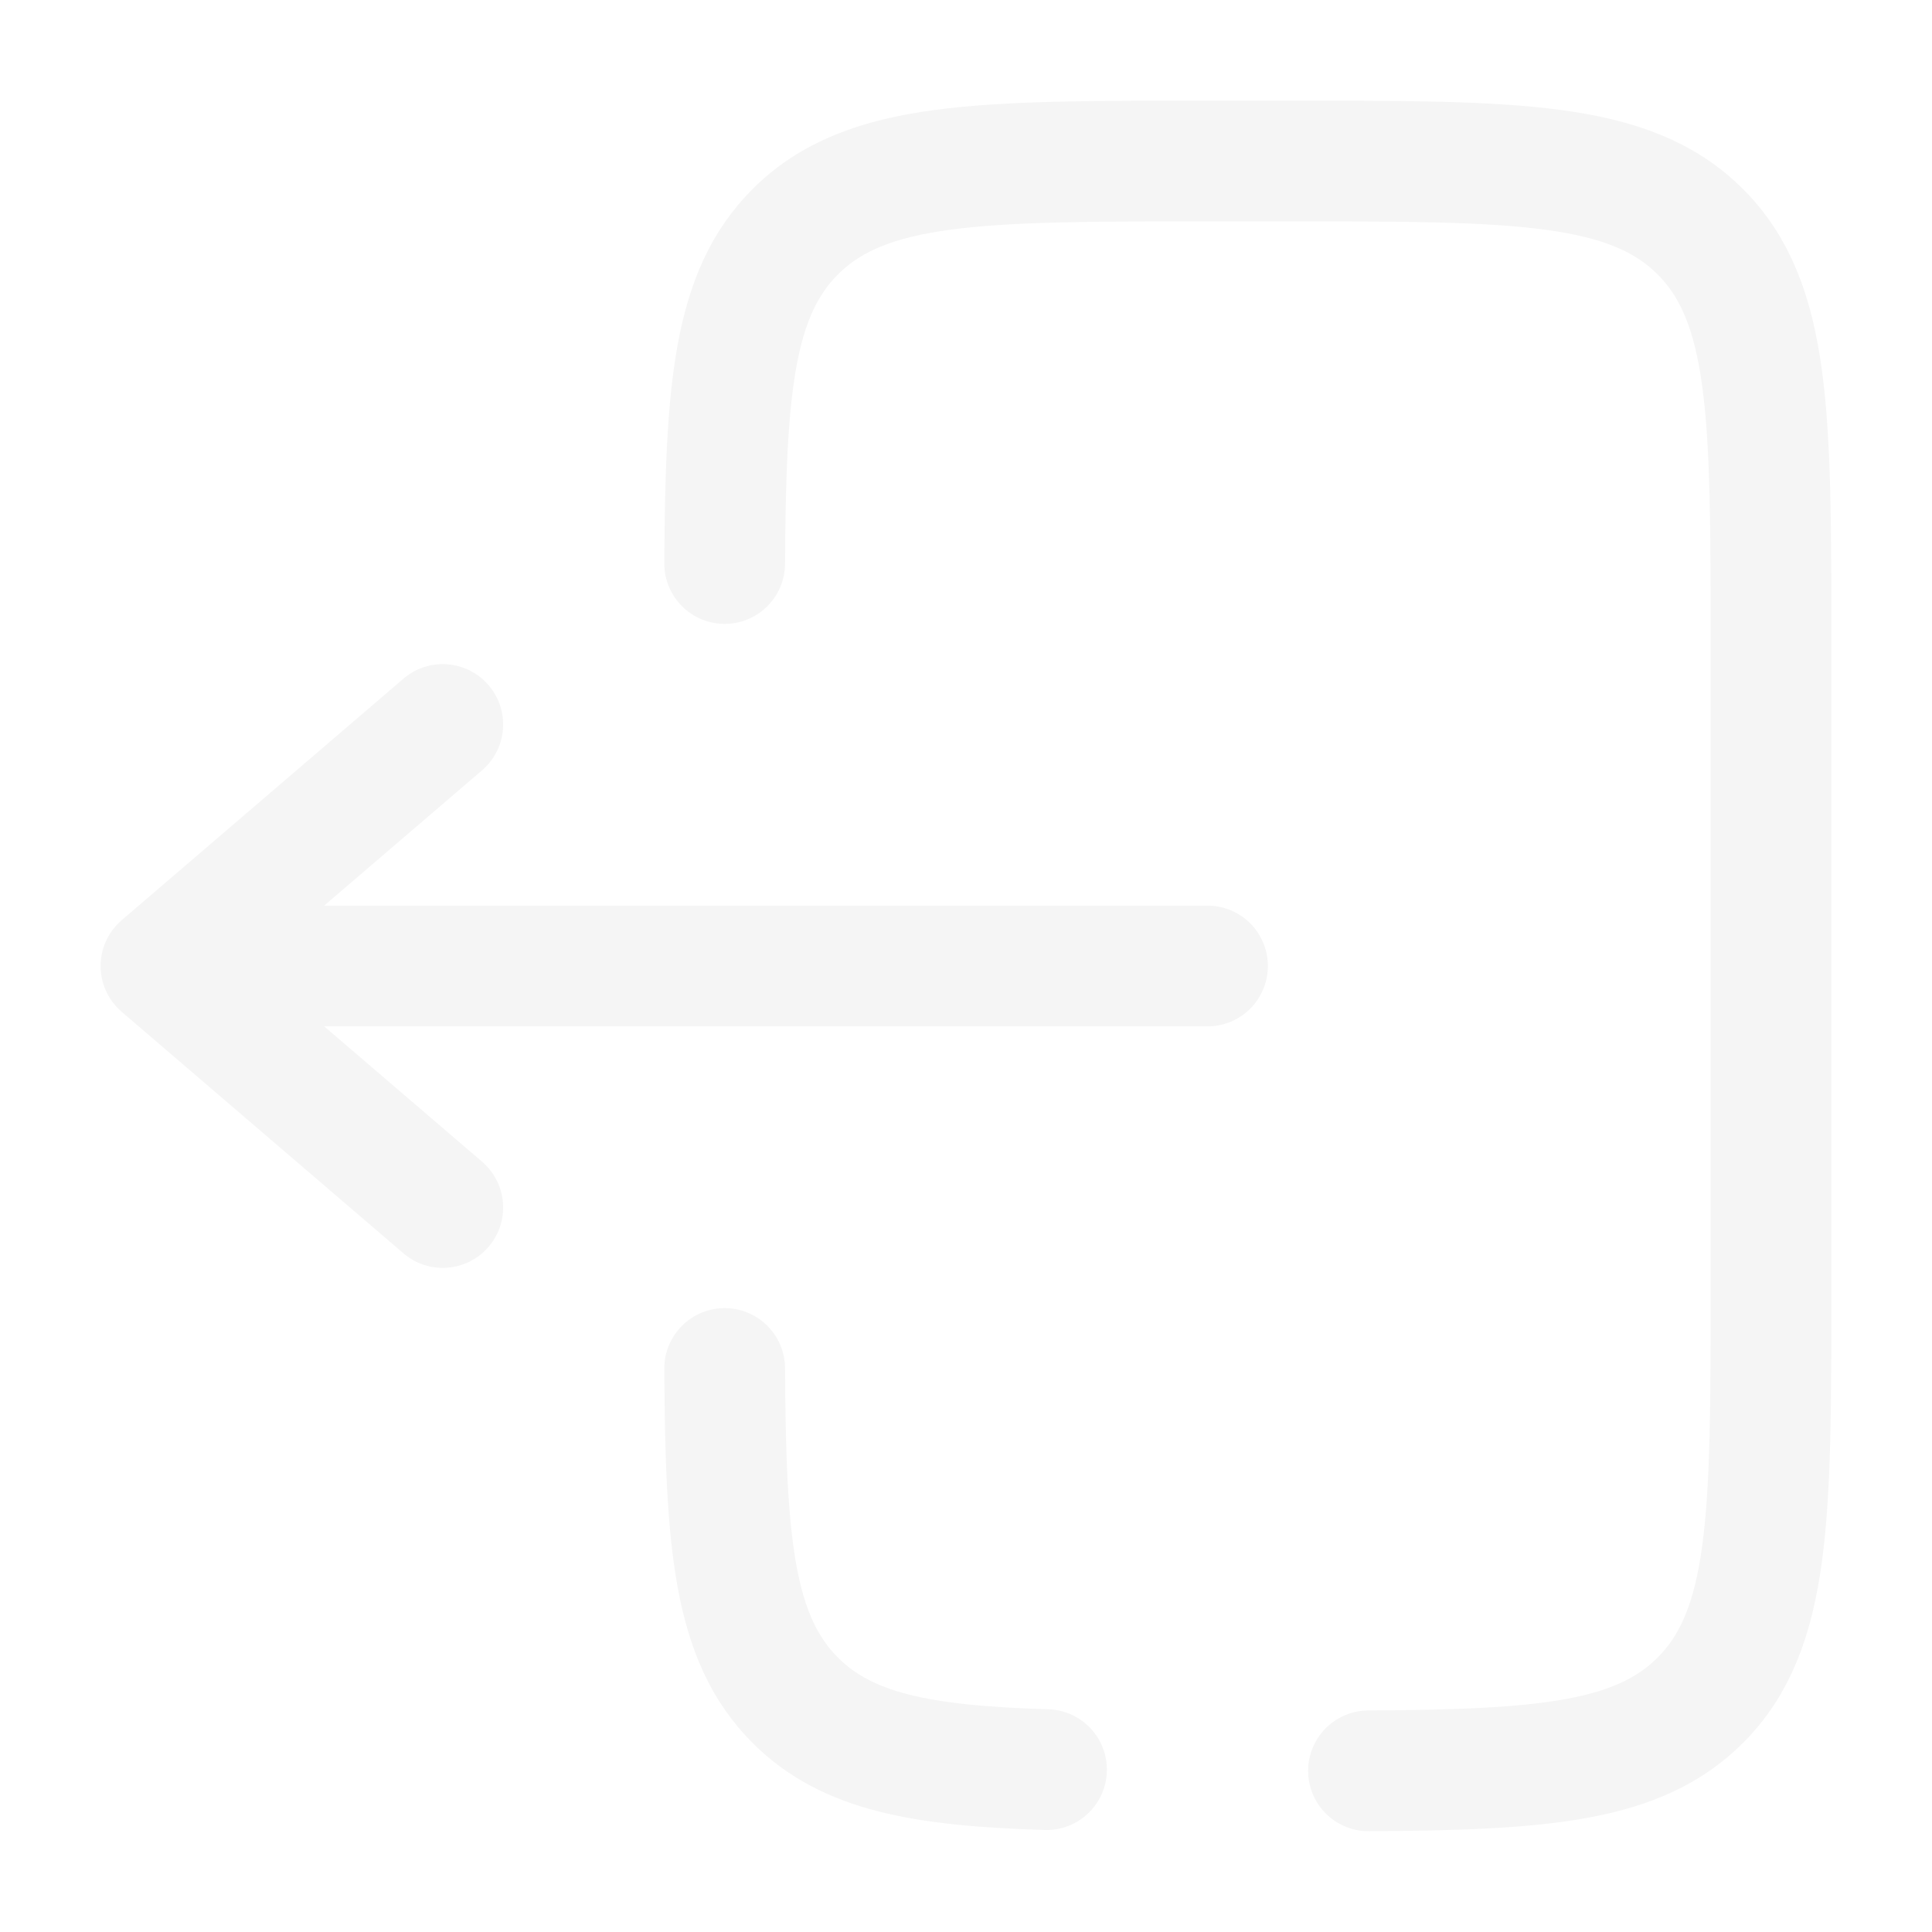
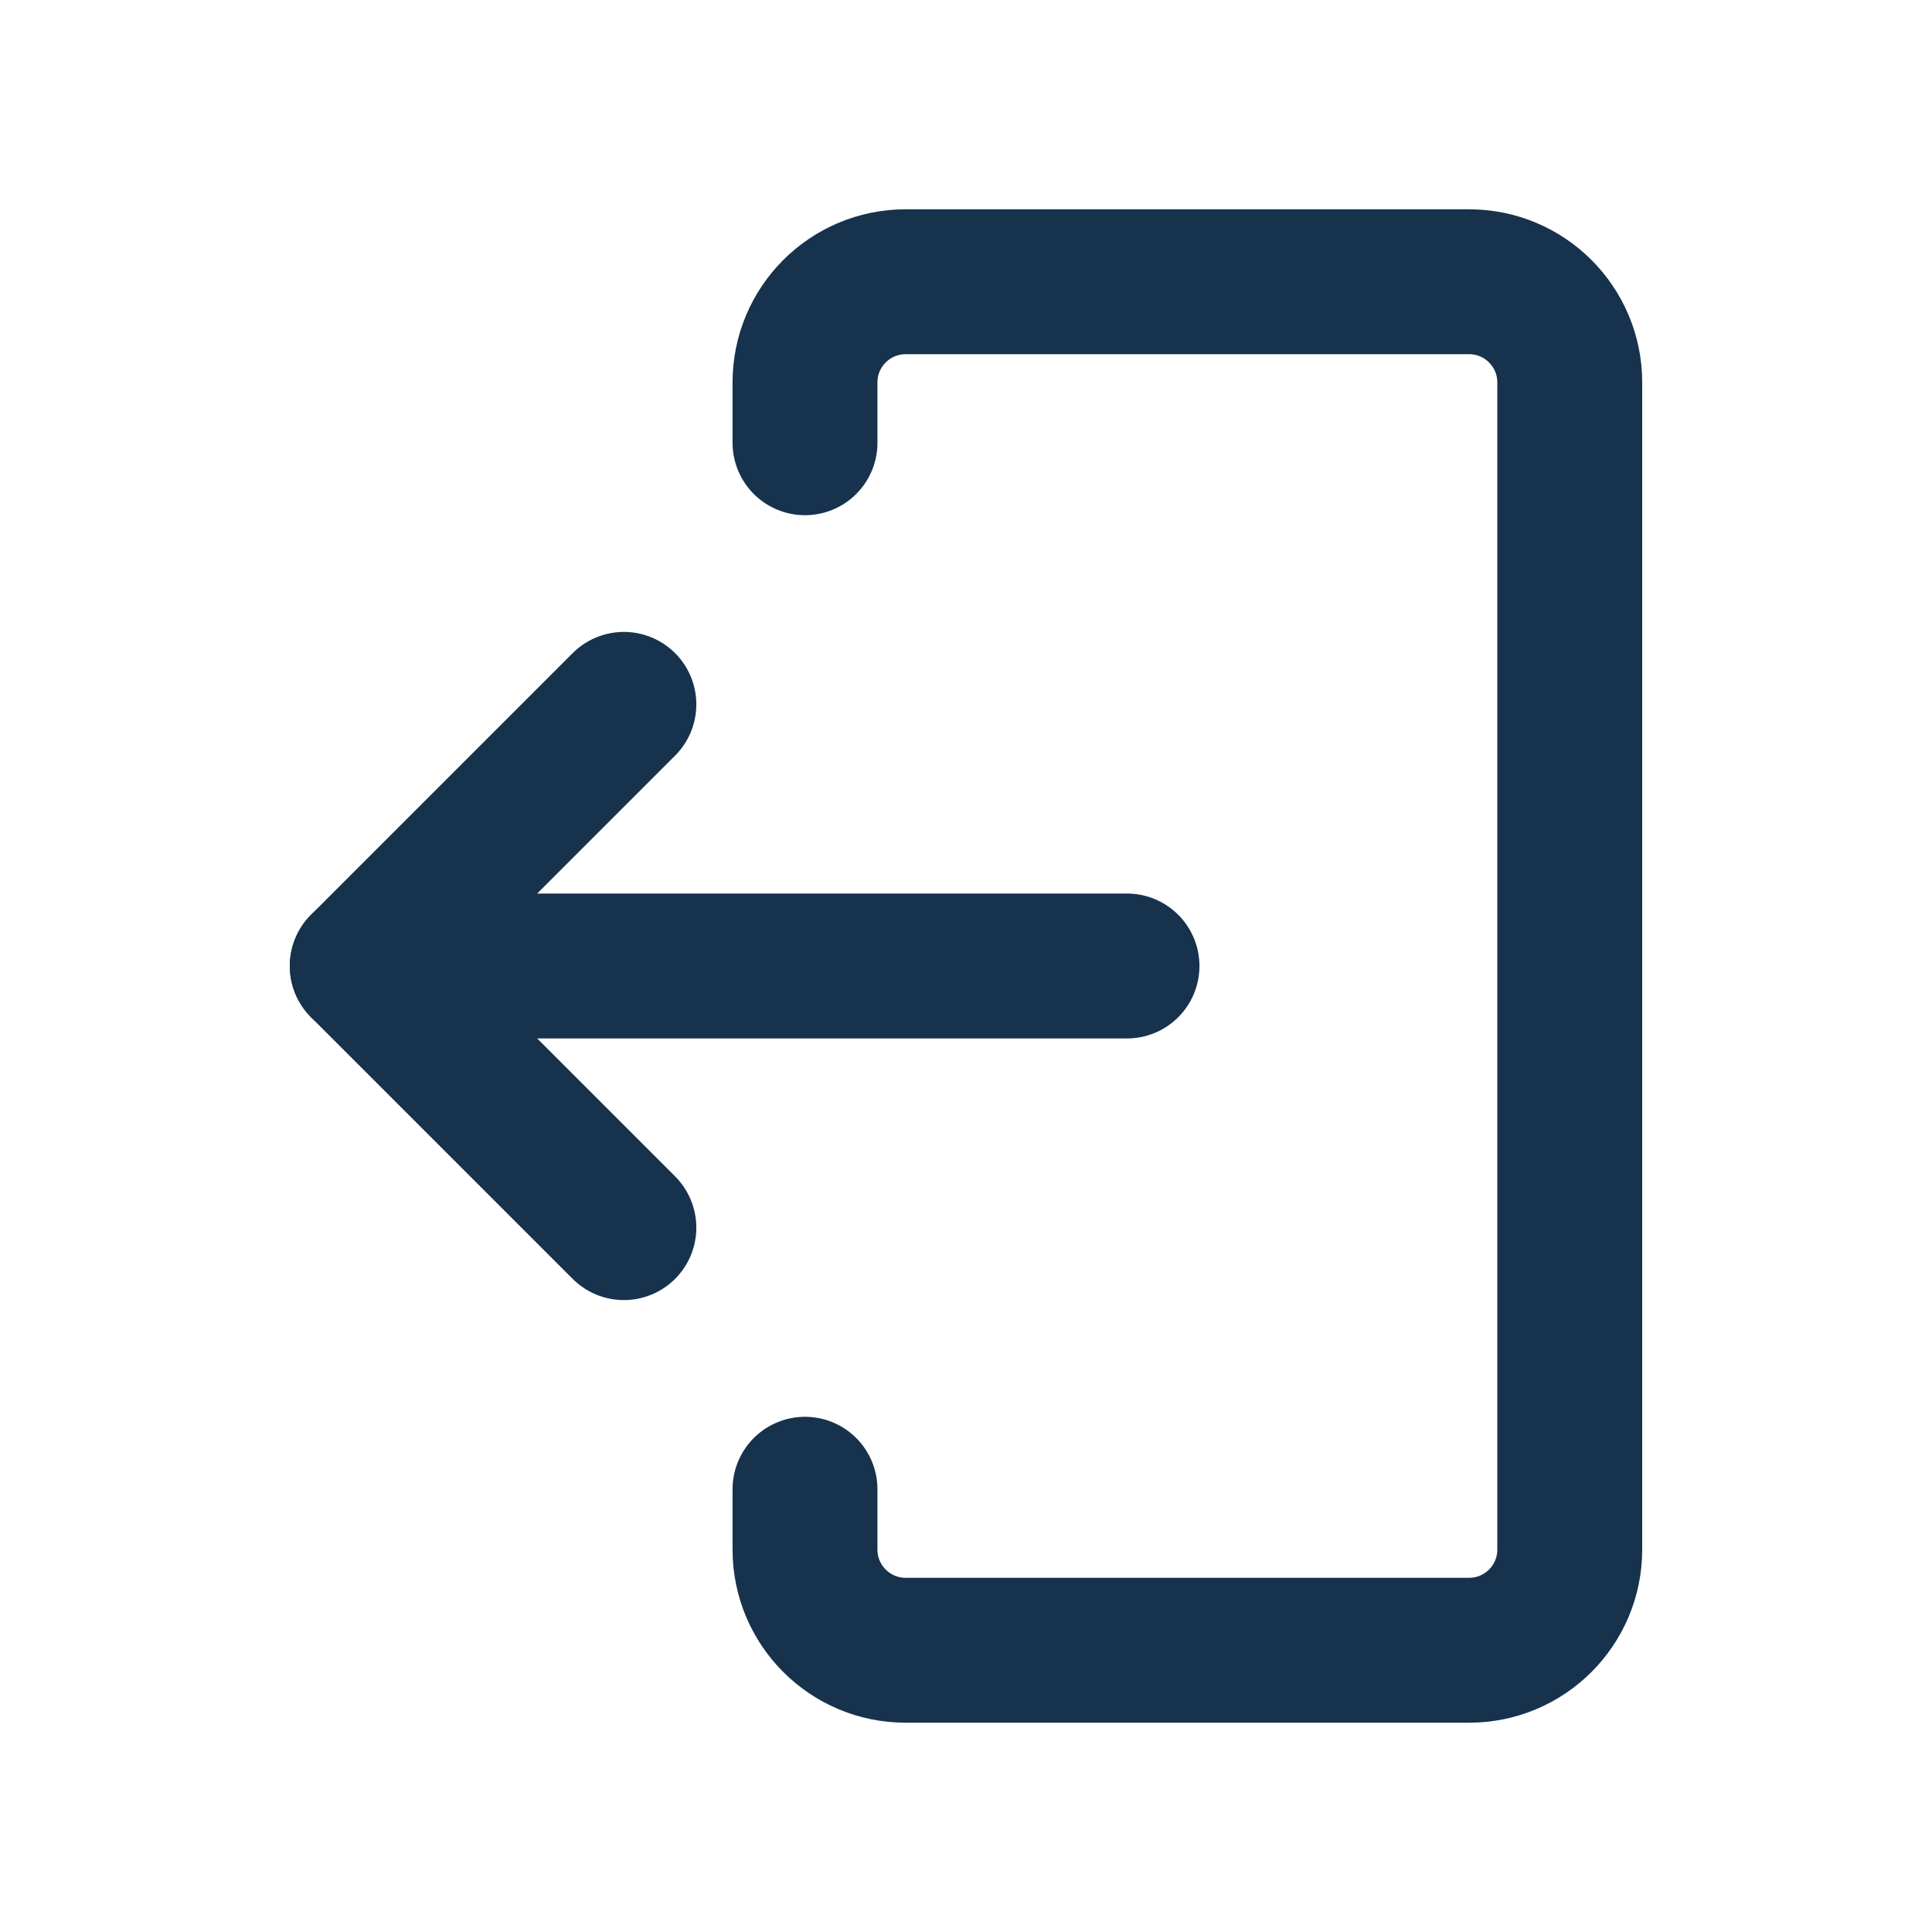
<svg xmlns="http://www.w3.org/2000/svg" viewBox="0 0 24 24" fill="none">
-   <g id="SVGRepo_bgCarrier" stroke-width="0" />
-   <g id="SVGRepo_tracerCarrier" stroke-linecap="round" stroke-linejoin="round" />
-   <g id="SVGRepo_iconCarrier">
-     <path d="M15 12L2 12M2 12L5.5 9M2 12L5.5 15" stroke="#f5f5f5" stroke-width="1.5" stroke-linecap="round" stroke-linejoin="round" />
-     <path d="M9.002 7C9.014 4.825 9.111 3.647 9.879 2.879C10.758 2 12.172 2 15 2L16 2C18.829 2 20.243 2 21.122 2.879C22 3.757 22 5.172 22 8L22 16C22 18.828 22 20.243 21.122 21.121C20.353 21.89 19.175 21.986 17 21.998M9.002 17C9.014 19.175 9.111 20.353 9.879 21.121C10.52 21.763 11.447 21.936 13 21.983" stroke="#f5f5f5" stroke-width="1.5" stroke-linecap="round" />
-   </g>
+   <path d="M10 5.5V4.75C10 4.06 10.56 3.5 11.25 3.5H18.25C18.94 3.5 19.5 4.06 19.5 4.75V19.25C19.5 19.94 18.94 20.5 18.25 20.5H11.25C10.56 20.5 10 19.94 10 19.25V18.5" stroke="#17324D" stroke-width="1.8" stroke-linecap="round" stroke-linejoin="round" />
+   <path d="M14 12H4.5" stroke="#17324D" stroke-width="1.8" stroke-linecap="round" />
+   <path d="M7.75 8.75L4.5 12L7.75 15.25" stroke="#17324D" stroke-width="1.8" stroke-linecap="round" stroke-linejoin="round" />
</svg>
